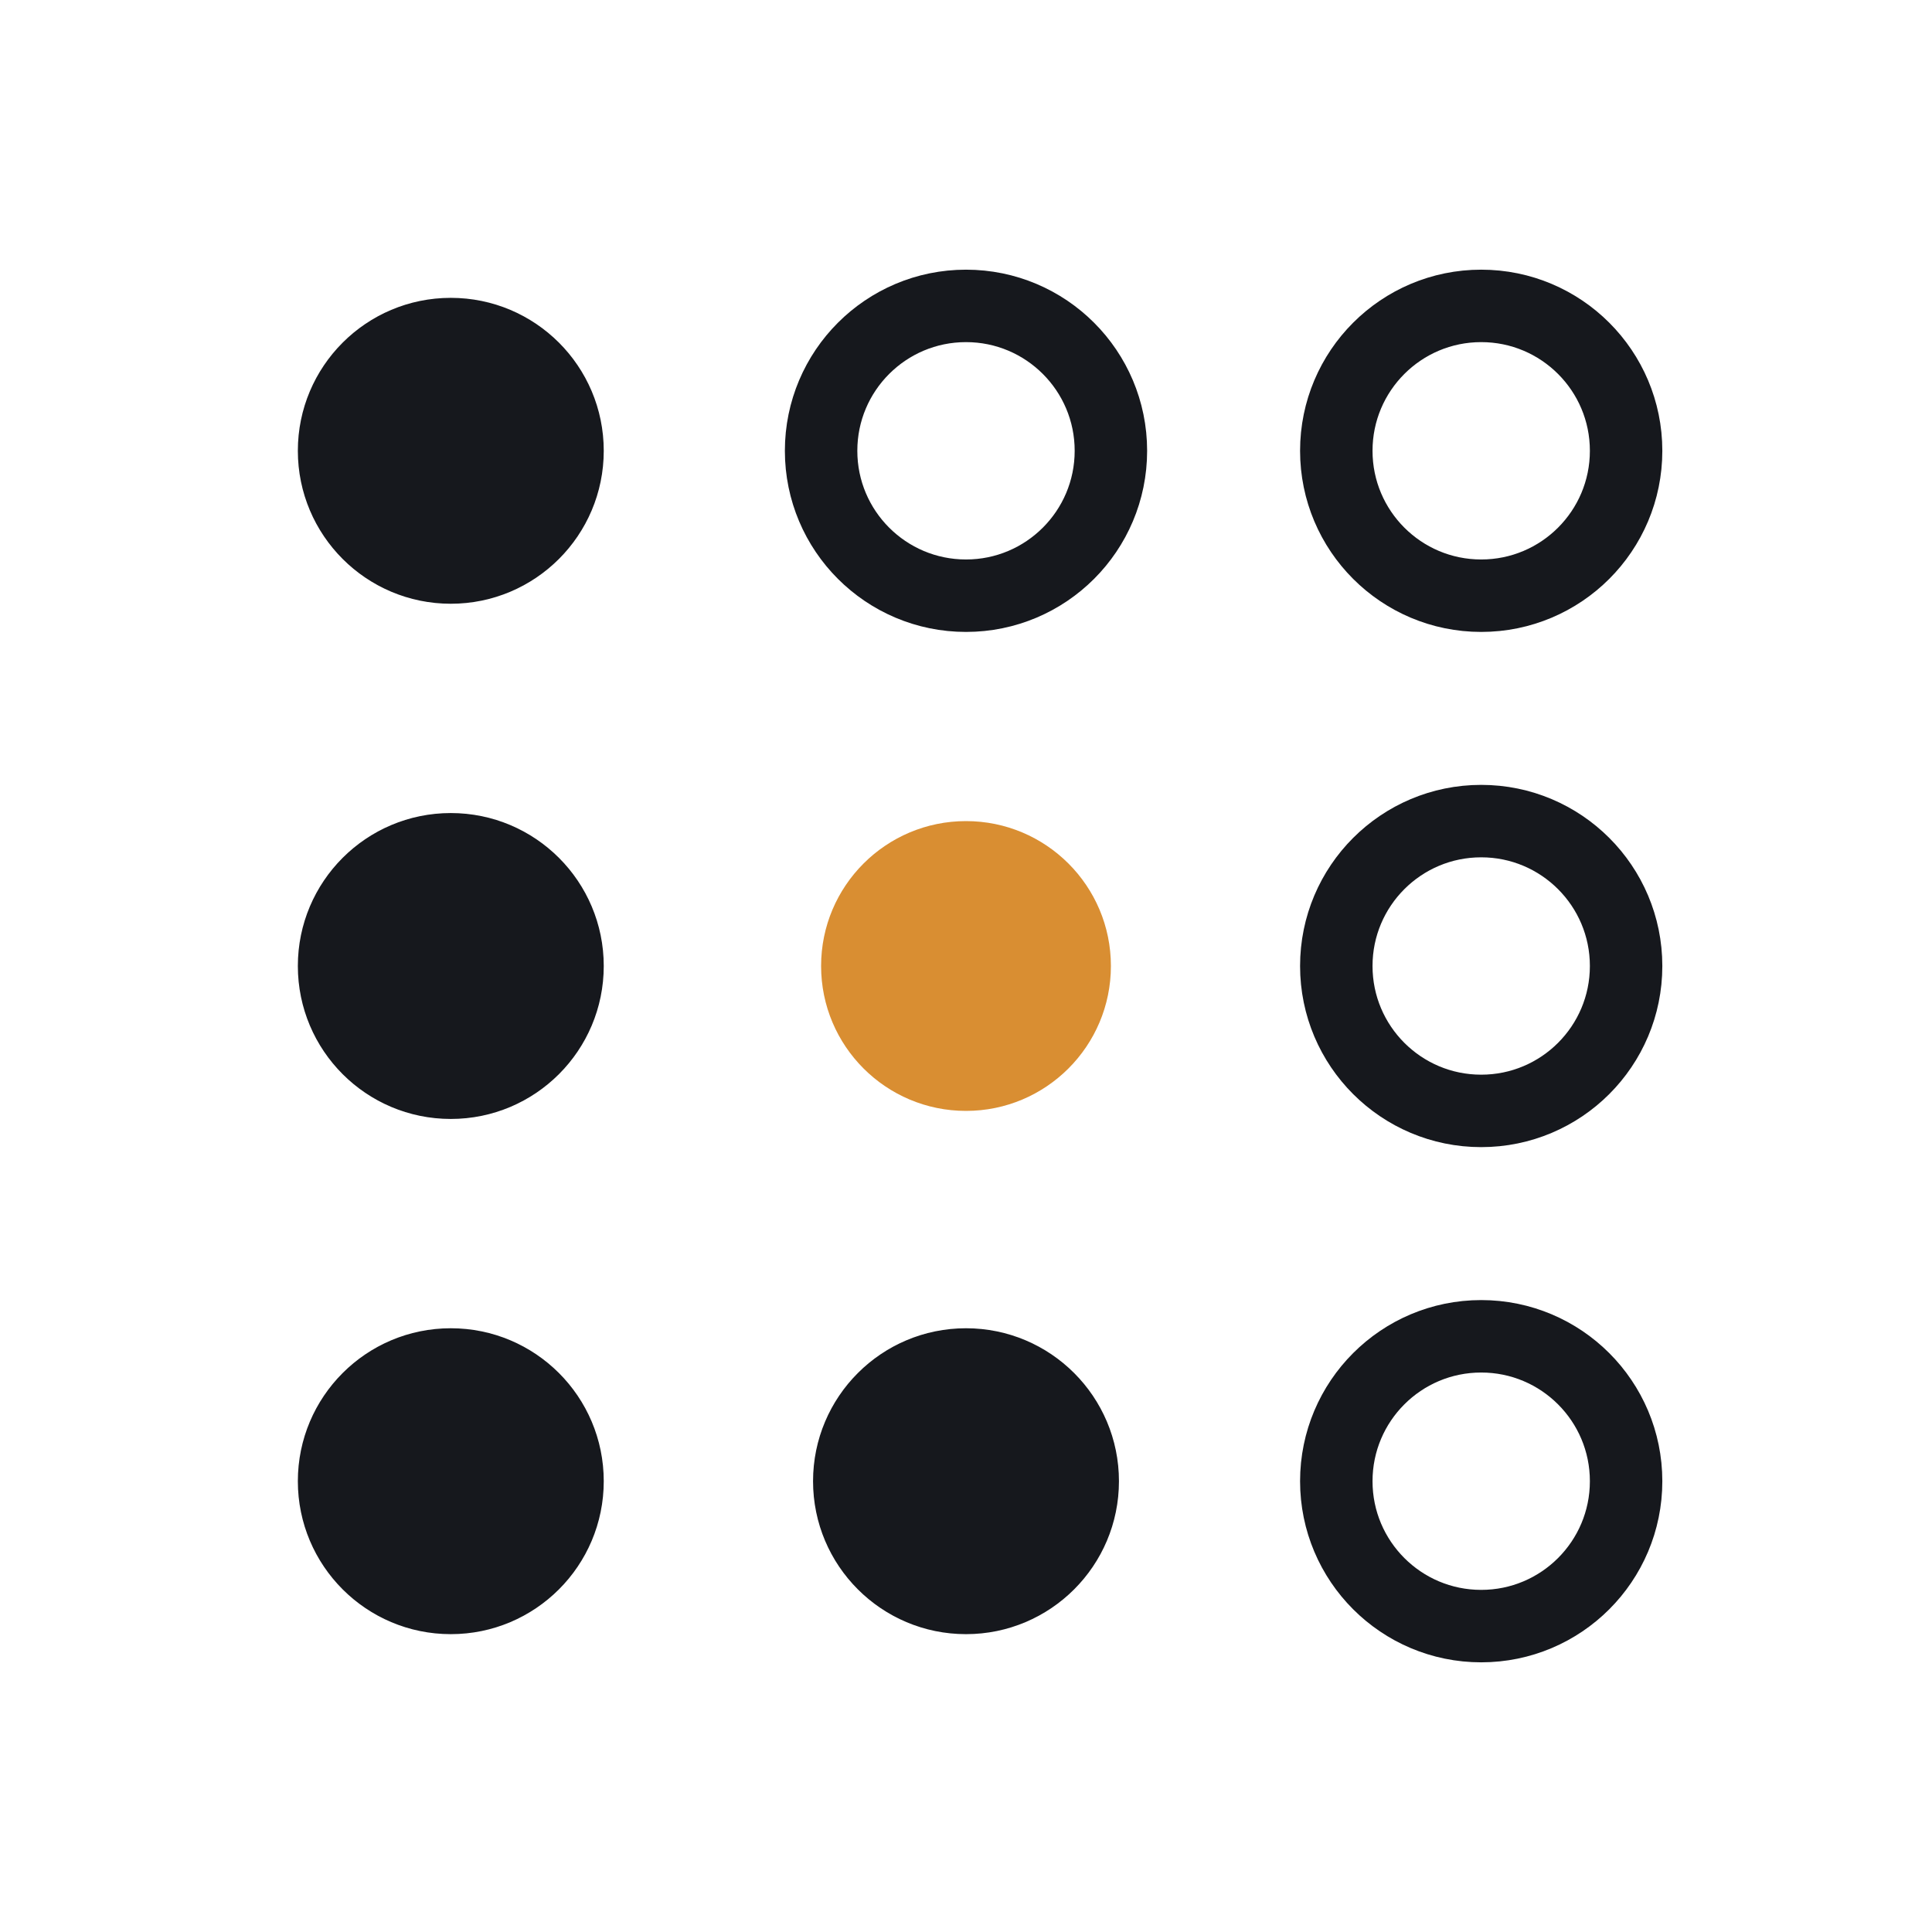
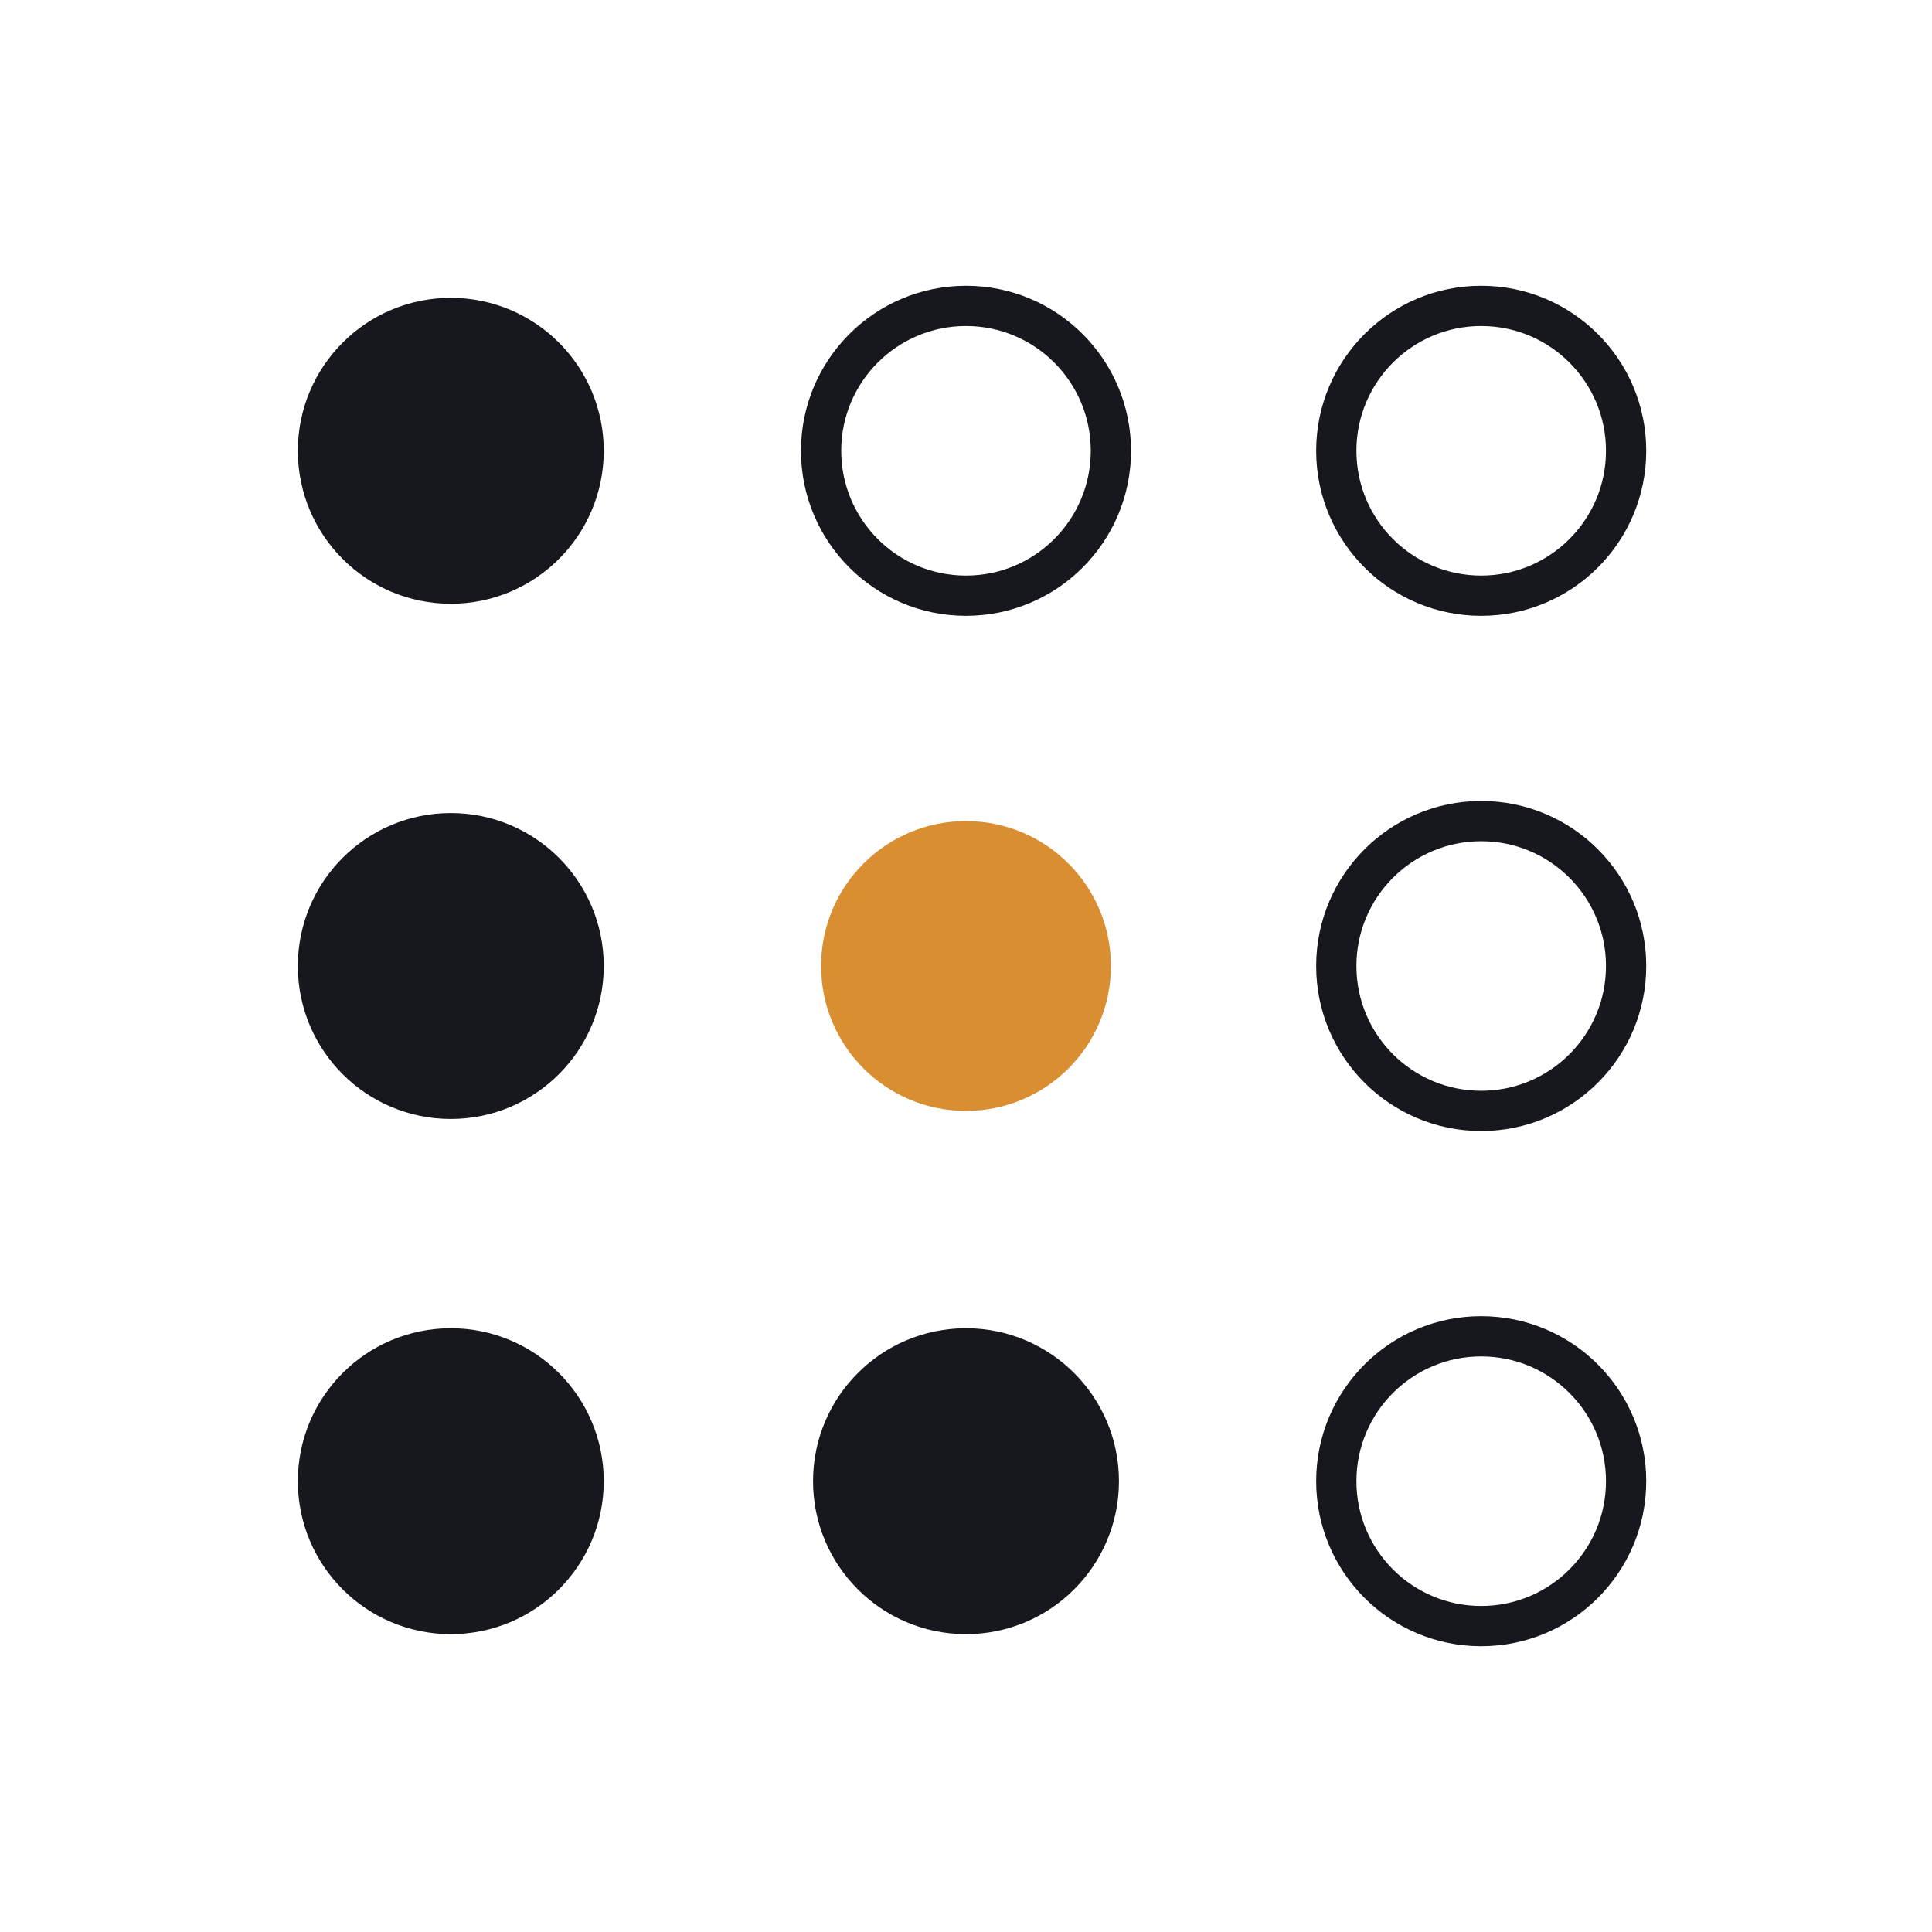
<svg xmlns="http://www.w3.org/2000/svg" viewBox="0 0 120 120">
  <style>
    .ink { fill: #16181d; stroke: #16181d; }
    @media (prefers-color-scheme: dark) { .ink { fill: #e8eaee; stroke: #e8eaee; } }
    /* Declared after .ink so the unfilled circles stay unfilled: a presentation
       attribute (fill="none") loses to any class rule, so it cannot do this on
       its own. */
    .ring { fill: none; }
  </style>
  <circle cx="28" cy="28" r="9" class="ink" />
-   <circle cx="60" cy="28" r="9" class="ink ring" fill="none" stroke-width="4.5" />
-   <circle cx="92" cy="28" r="9" class="ink ring" fill="none" stroke-width="4.5" />
+   <circle cx="60" cy="28" r="9" class="ink ring" fill="none" stroke-width="2.5" />
+   <circle cx="92" cy="28" r="9" class="ink ring" fill="none" stroke-width="2.5" />
  <circle cx="28" cy="60" r="9" class="ink" />
  <circle cx="60" cy="60" r="9" fill="#D98E32" />
-   <circle cx="92" cy="60" r="9" class="ink ring" fill="none" stroke-width="4.5" />
+   <circle cx="92" cy="60" r="9" class="ink ring" fill="none" stroke-width="2.5" />
  <circle cx="28" cy="92" r="9" class="ink" />
  <circle cx="60" cy="92" r="9" class="ink" />
-   <circle cx="92" cy="92" r="9" class="ink ring" fill="none" stroke-width="4.5" />
+   <circle cx="92" cy="92" r="9" class="ink ring" fill="none" stroke-width="2.5" />
</svg>
